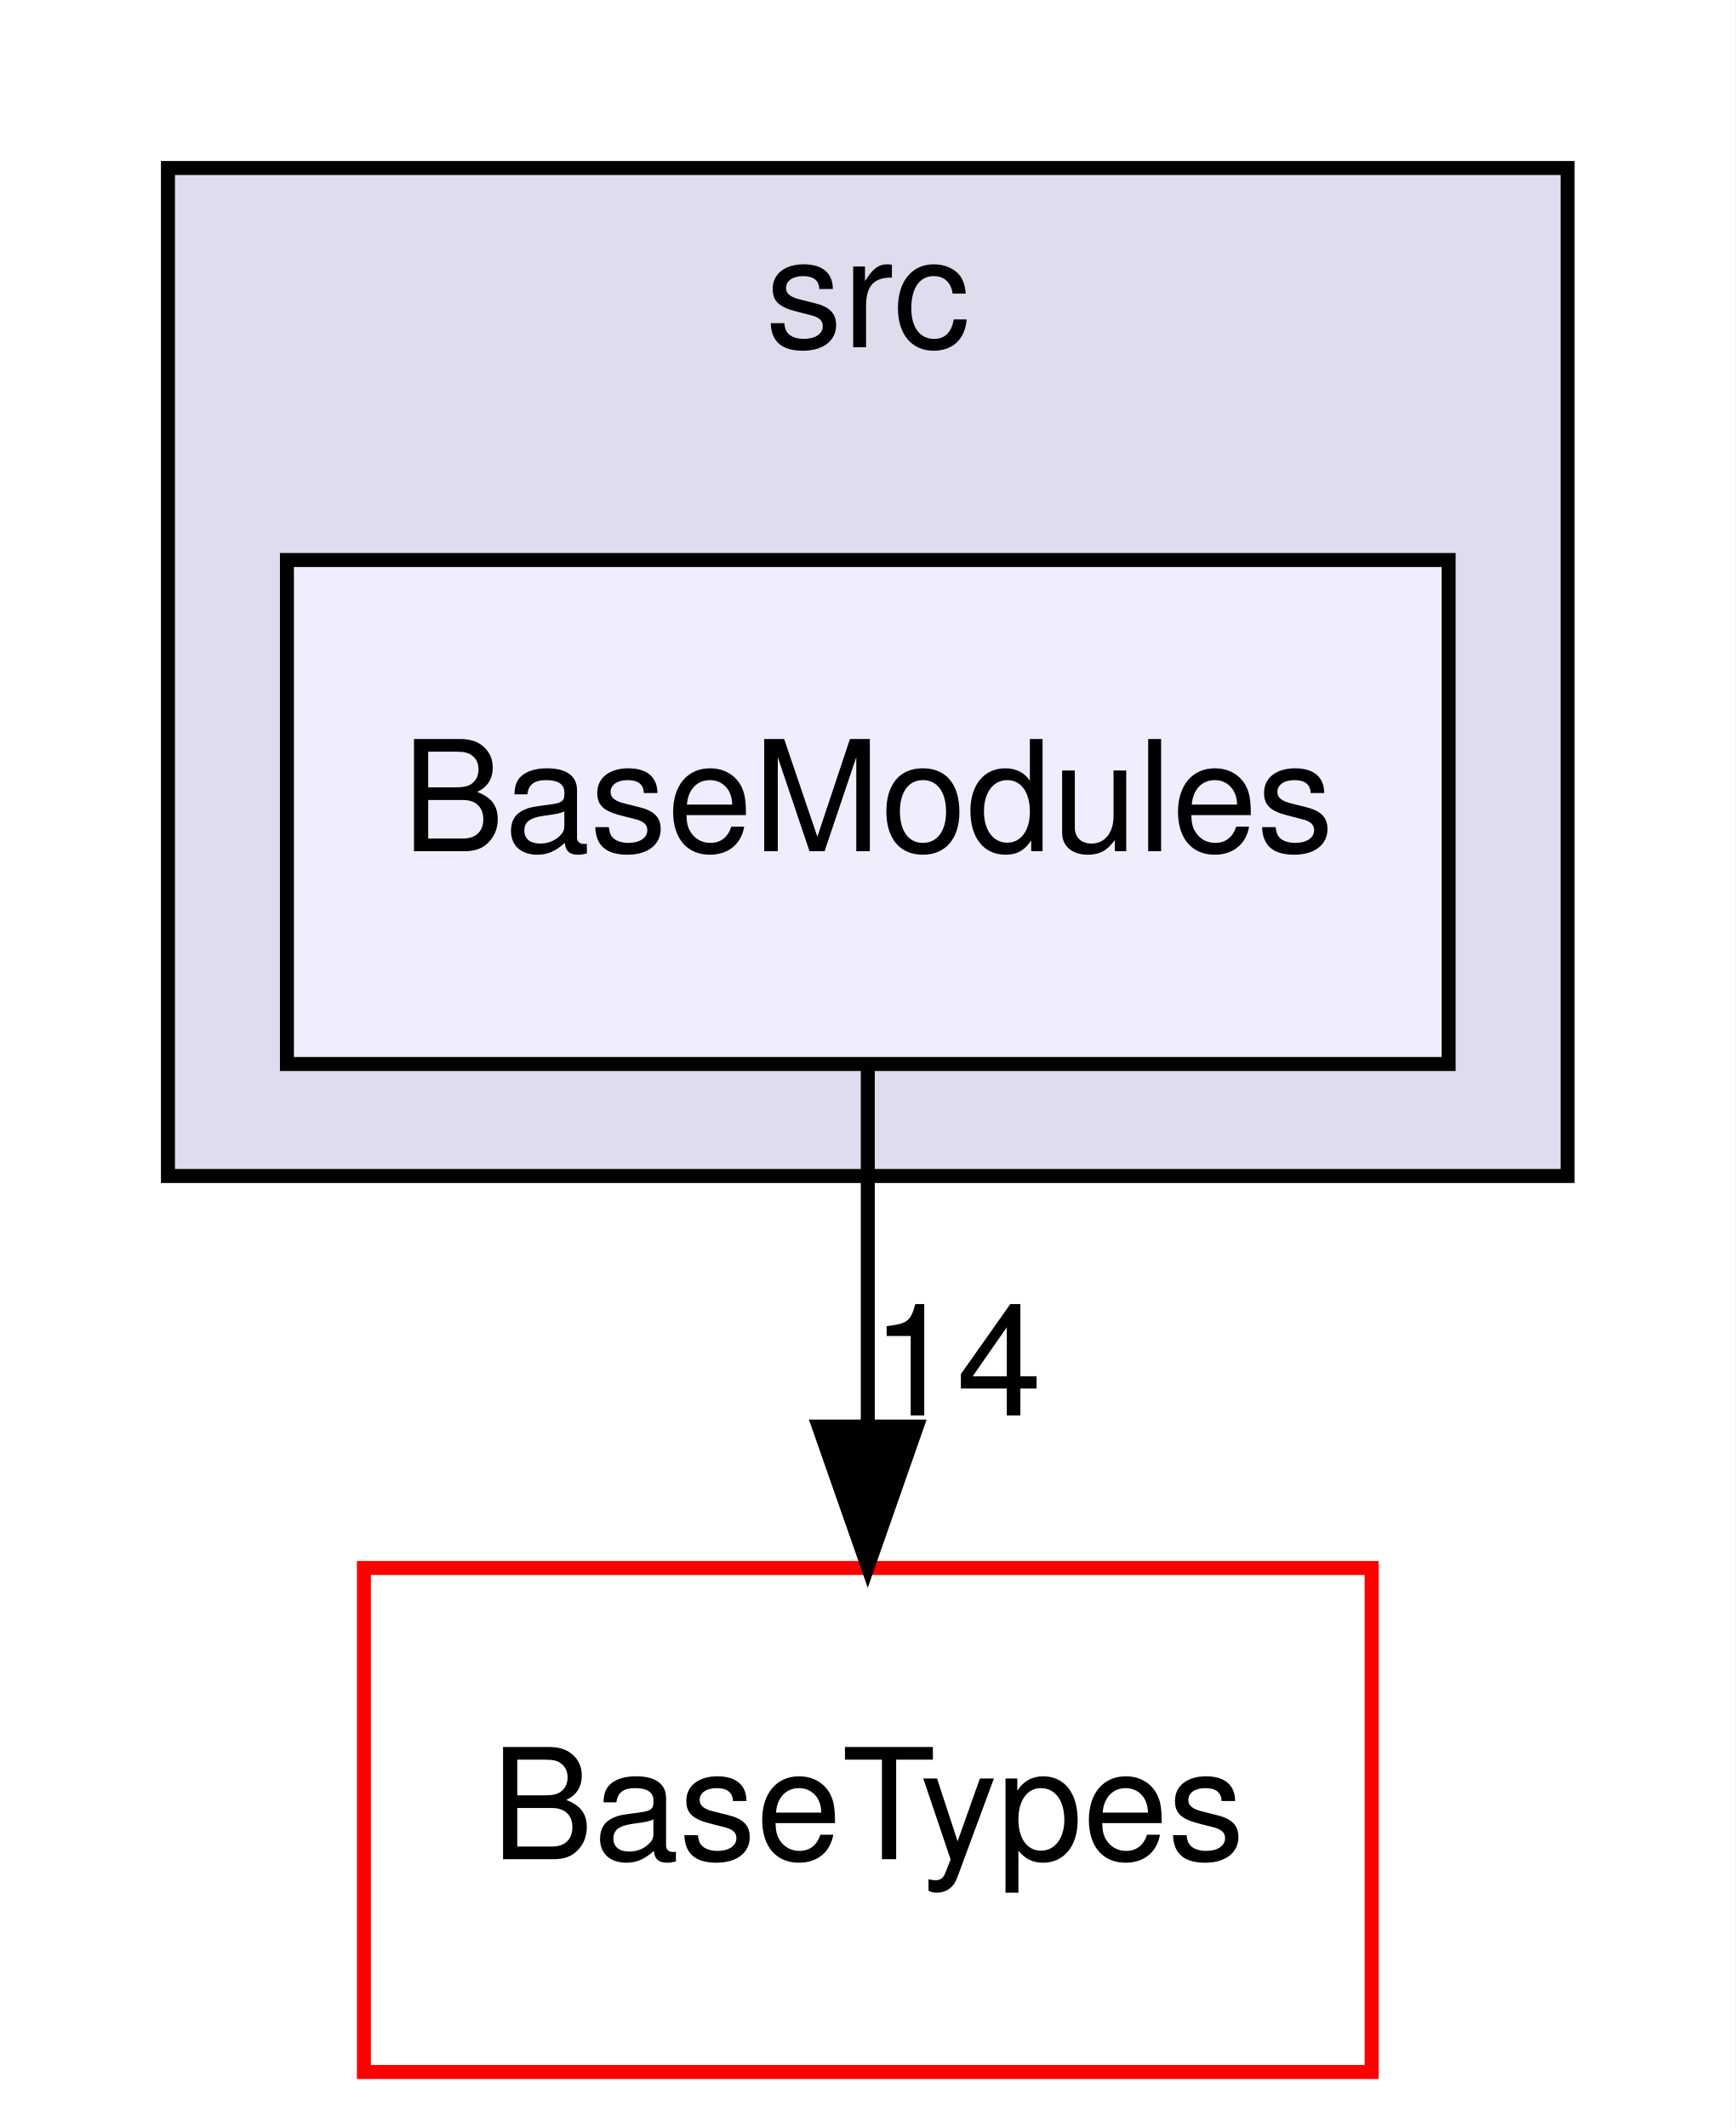
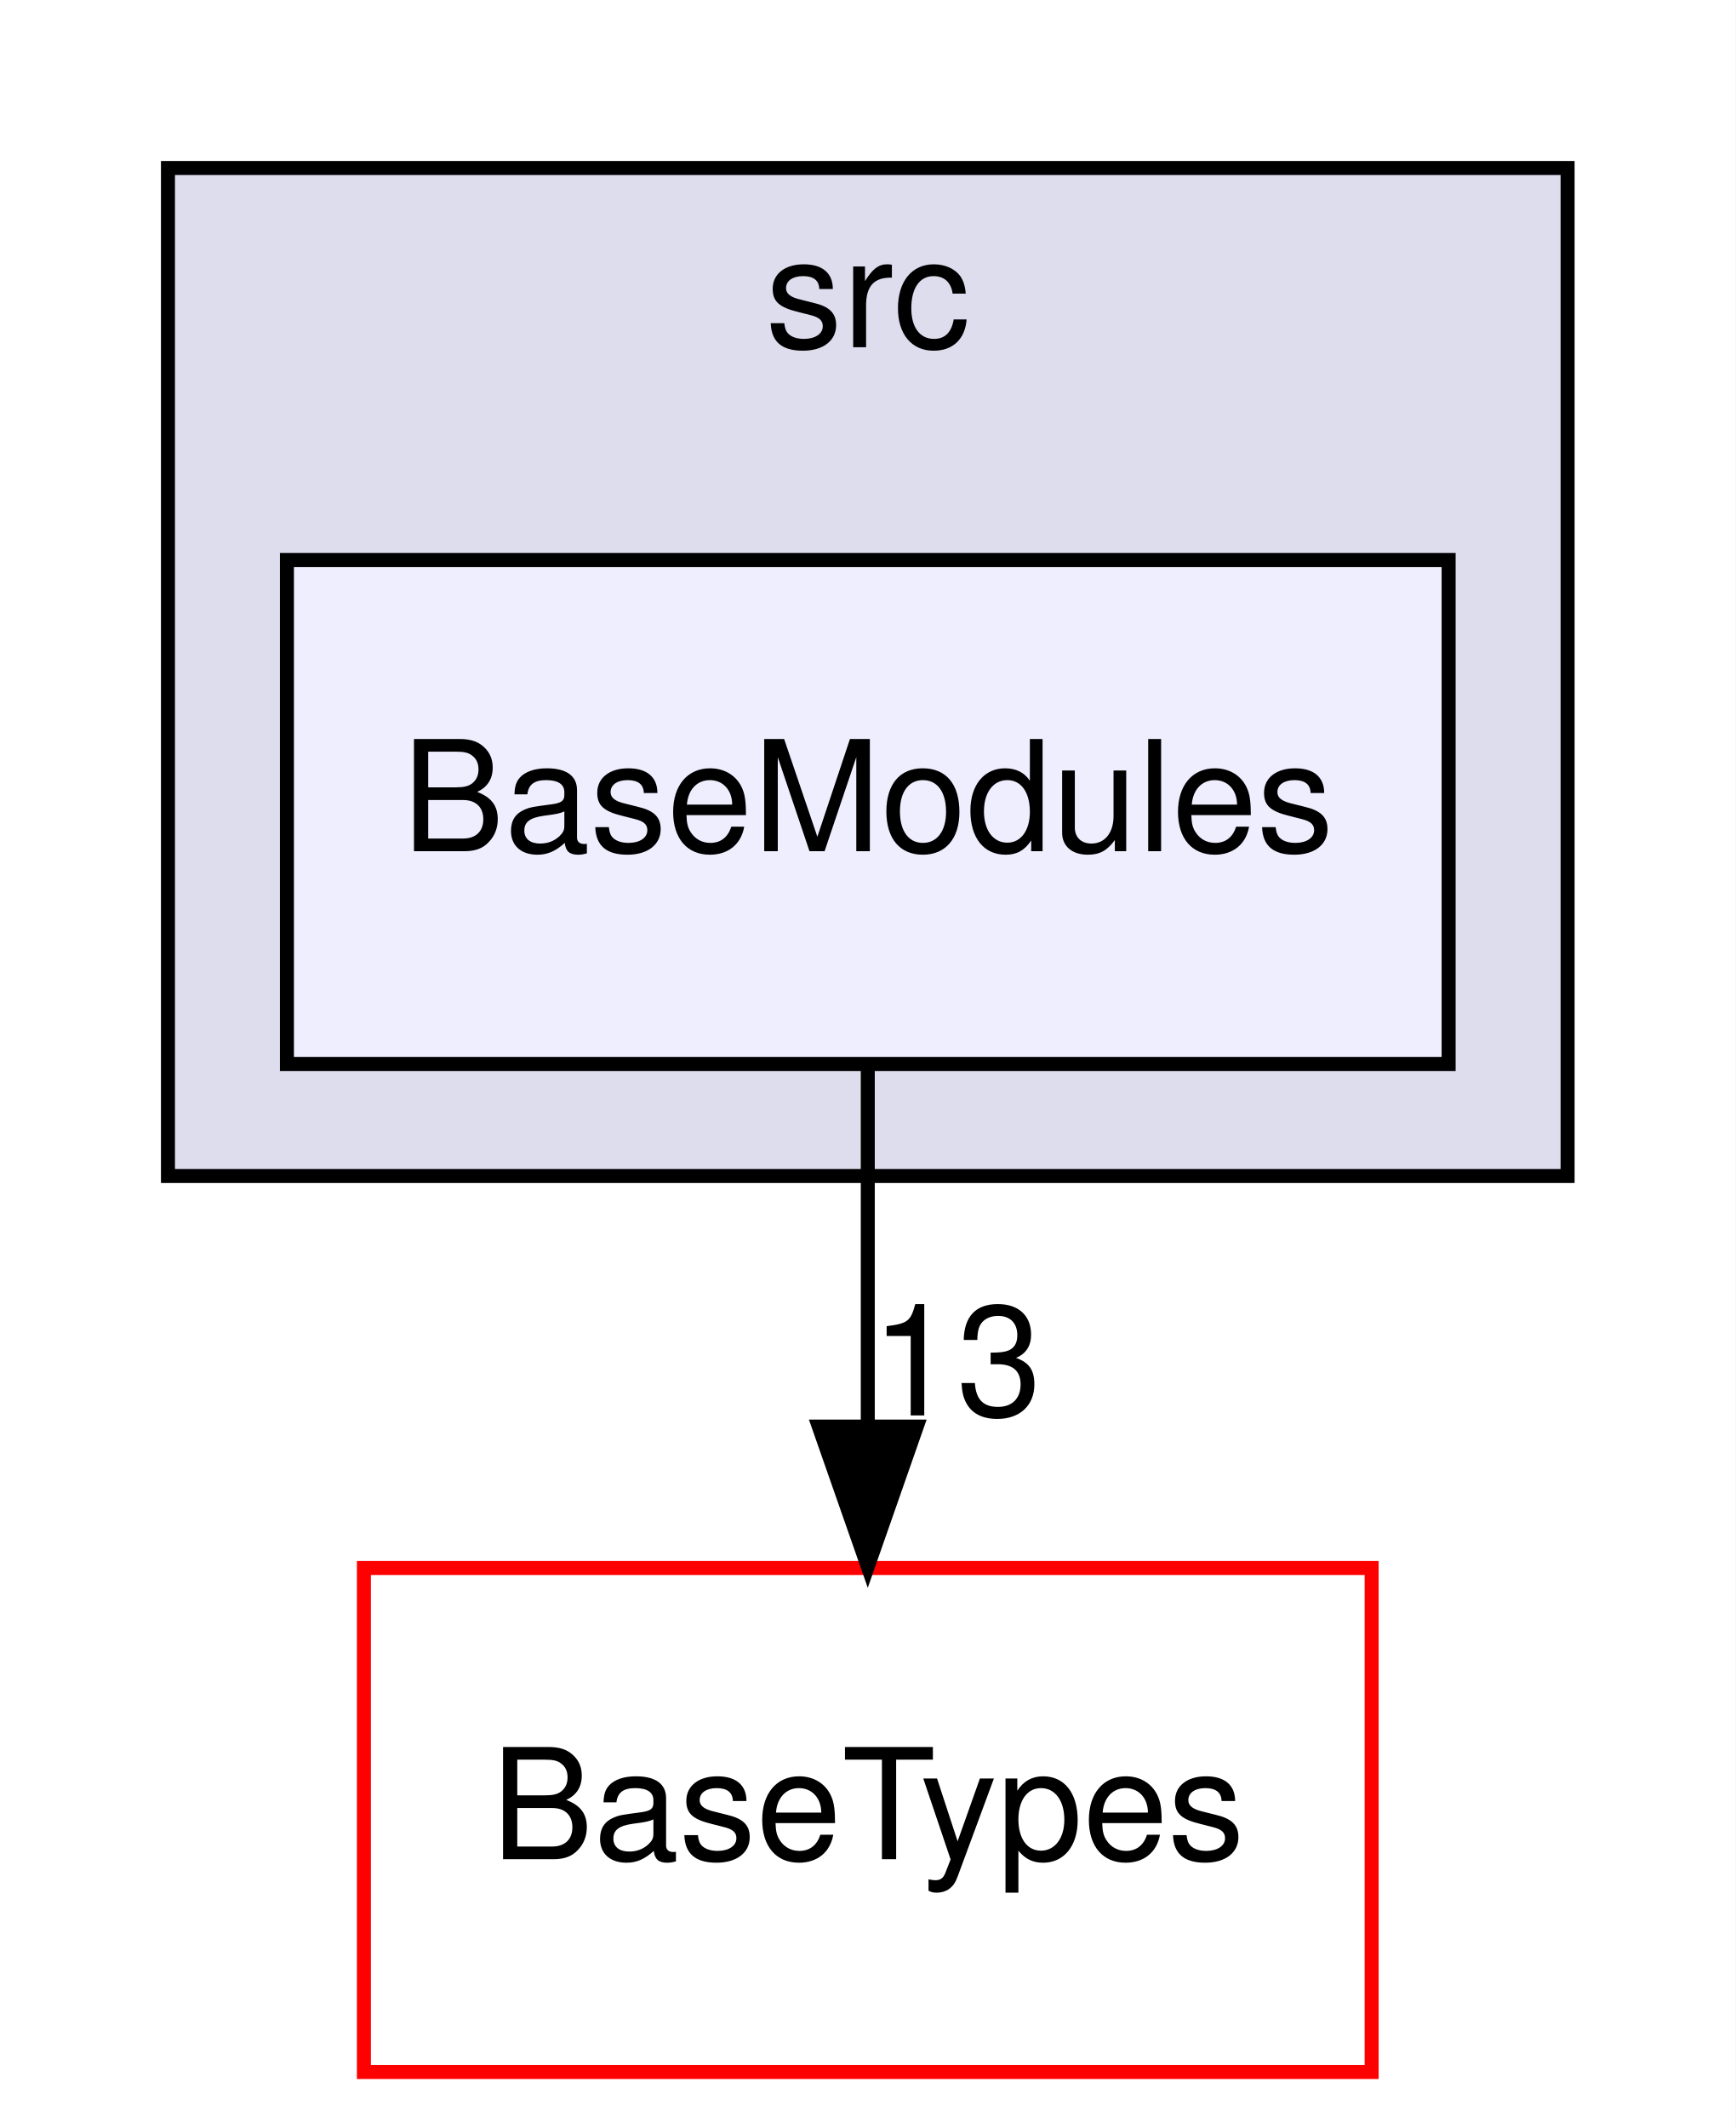
<svg xmlns="http://www.w3.org/2000/svg" xmlns:xlink="http://www.w3.org/1999/xlink" width="124pt" height="152pt" viewBox="0.00 0.00 124.00 152.00">
  <g id="graph0" class="graph" transform="scale(1 1) rotate(0) translate(4 148)">
    <polygon fill="white" stroke="transparent" points="-4,4 -4,-148 120,-148 120,4 -4,4" />
    <g id="clust1" class="cluster">
      <g id="a_clust1">
        <a xlink:href="dir_68267d1309a1af8e8297ef4c3efbcdba.html" target="_top" xlink:title="src">
          <polygon fill="#ddddee" stroke="black" points="8,-64 8,-136 108,-136 108,-64 8,-64" />
          <text text-anchor="middle" x="58" y="-123.2" font-family="Helvetica,sans-Serif" font-size="11.00">src</text>
        </a>
      </g>
    </g>
    <g id="node1" class="node">
      <g id="a_node1">
        <a xlink:href="dir_d0f5152f7d18308a9d4fae6b6ee892f6.html" target="_top" xlink:title="BaseModules">
          <polygon fill="#eeeeff" stroke="black" points="99.5,-108 16.5,-108 16.5,-72 99.5,-72 99.5,-108" />
          <text text-anchor="middle" x="58" y="-87.2" font-family="Helvetica,sans-Serif" font-size="11.00">BaseModules</text>
        </a>
      </g>
    </g>
    <g id="node2" class="node">
      <g id="a_node2">
        <a xlink:href="dir_2775abc9b2b3cb3255edf03dcb12241b.html" target="_top" xlink:title="BaseTypes">
          <polygon fill="white" stroke="red" points="94,-36 22,-36 22,0 94,0 94,-36" />
          <text text-anchor="middle" x="58" y="-15.2" font-family="Helvetica,sans-Serif" font-size="11.00">BaseTypes</text>
        </a>
      </g>
    </g>
    <g id="edge1" class="edge">
      <path fill="none" stroke="black" d="M58,-71.7C58,-63.98 58,-54.71 58,-46.11" />
      <polygon fill="black" stroke="black" points="61.5,-46.1 58,-36.1 54.5,-46.1 61.5,-46.1" />
      <g id="a_edge1-headlabel">
-         <a xlink:href="dir_000002_000003.html" target="_top" xlink:title="14">
-           <text text-anchor="middle" x="64.34" y="-46.9" font-family="Helvetica,sans-Serif" font-size="11.00">14</text>
+         <a xlink:href="dir_000002_000003.html" target="_top" xlink:title="13">
+           <text text-anchor="middle" x="64.34" y="-46.9" font-family="Helvetica,sans-Serif" font-size="11.00">13</text>
        </a>
      </g>
    </g>
  </g>
</svg>
